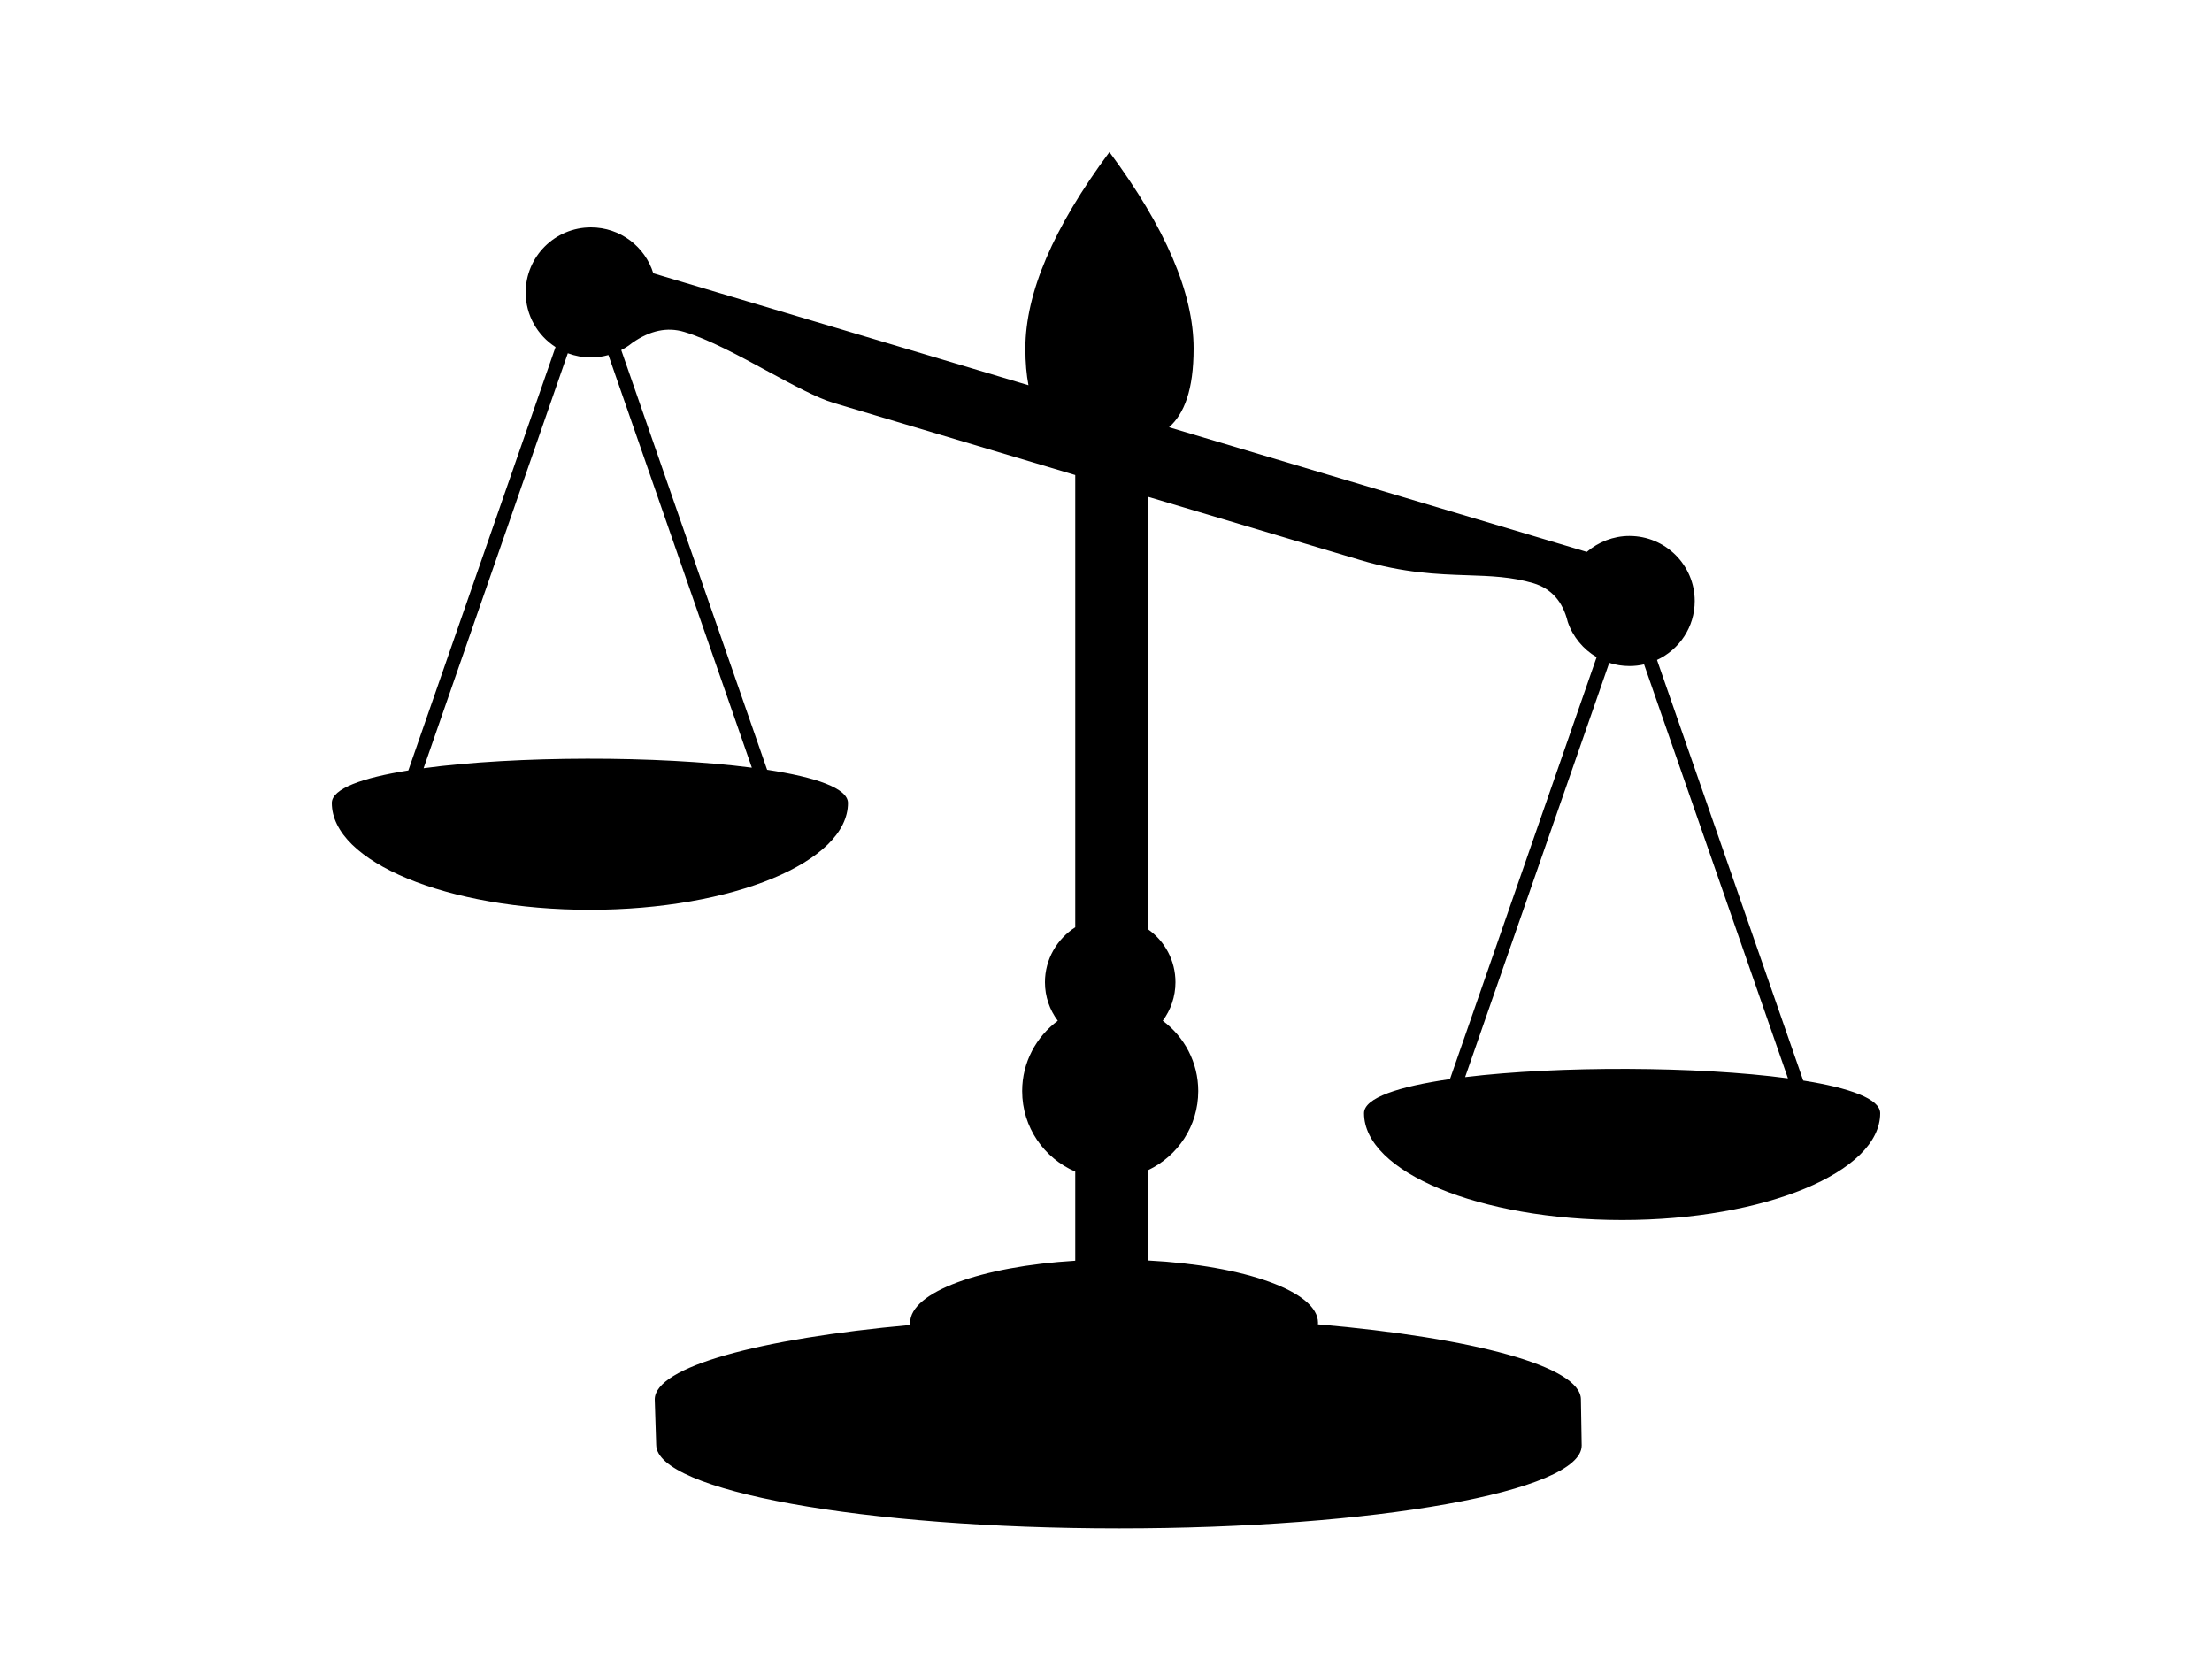
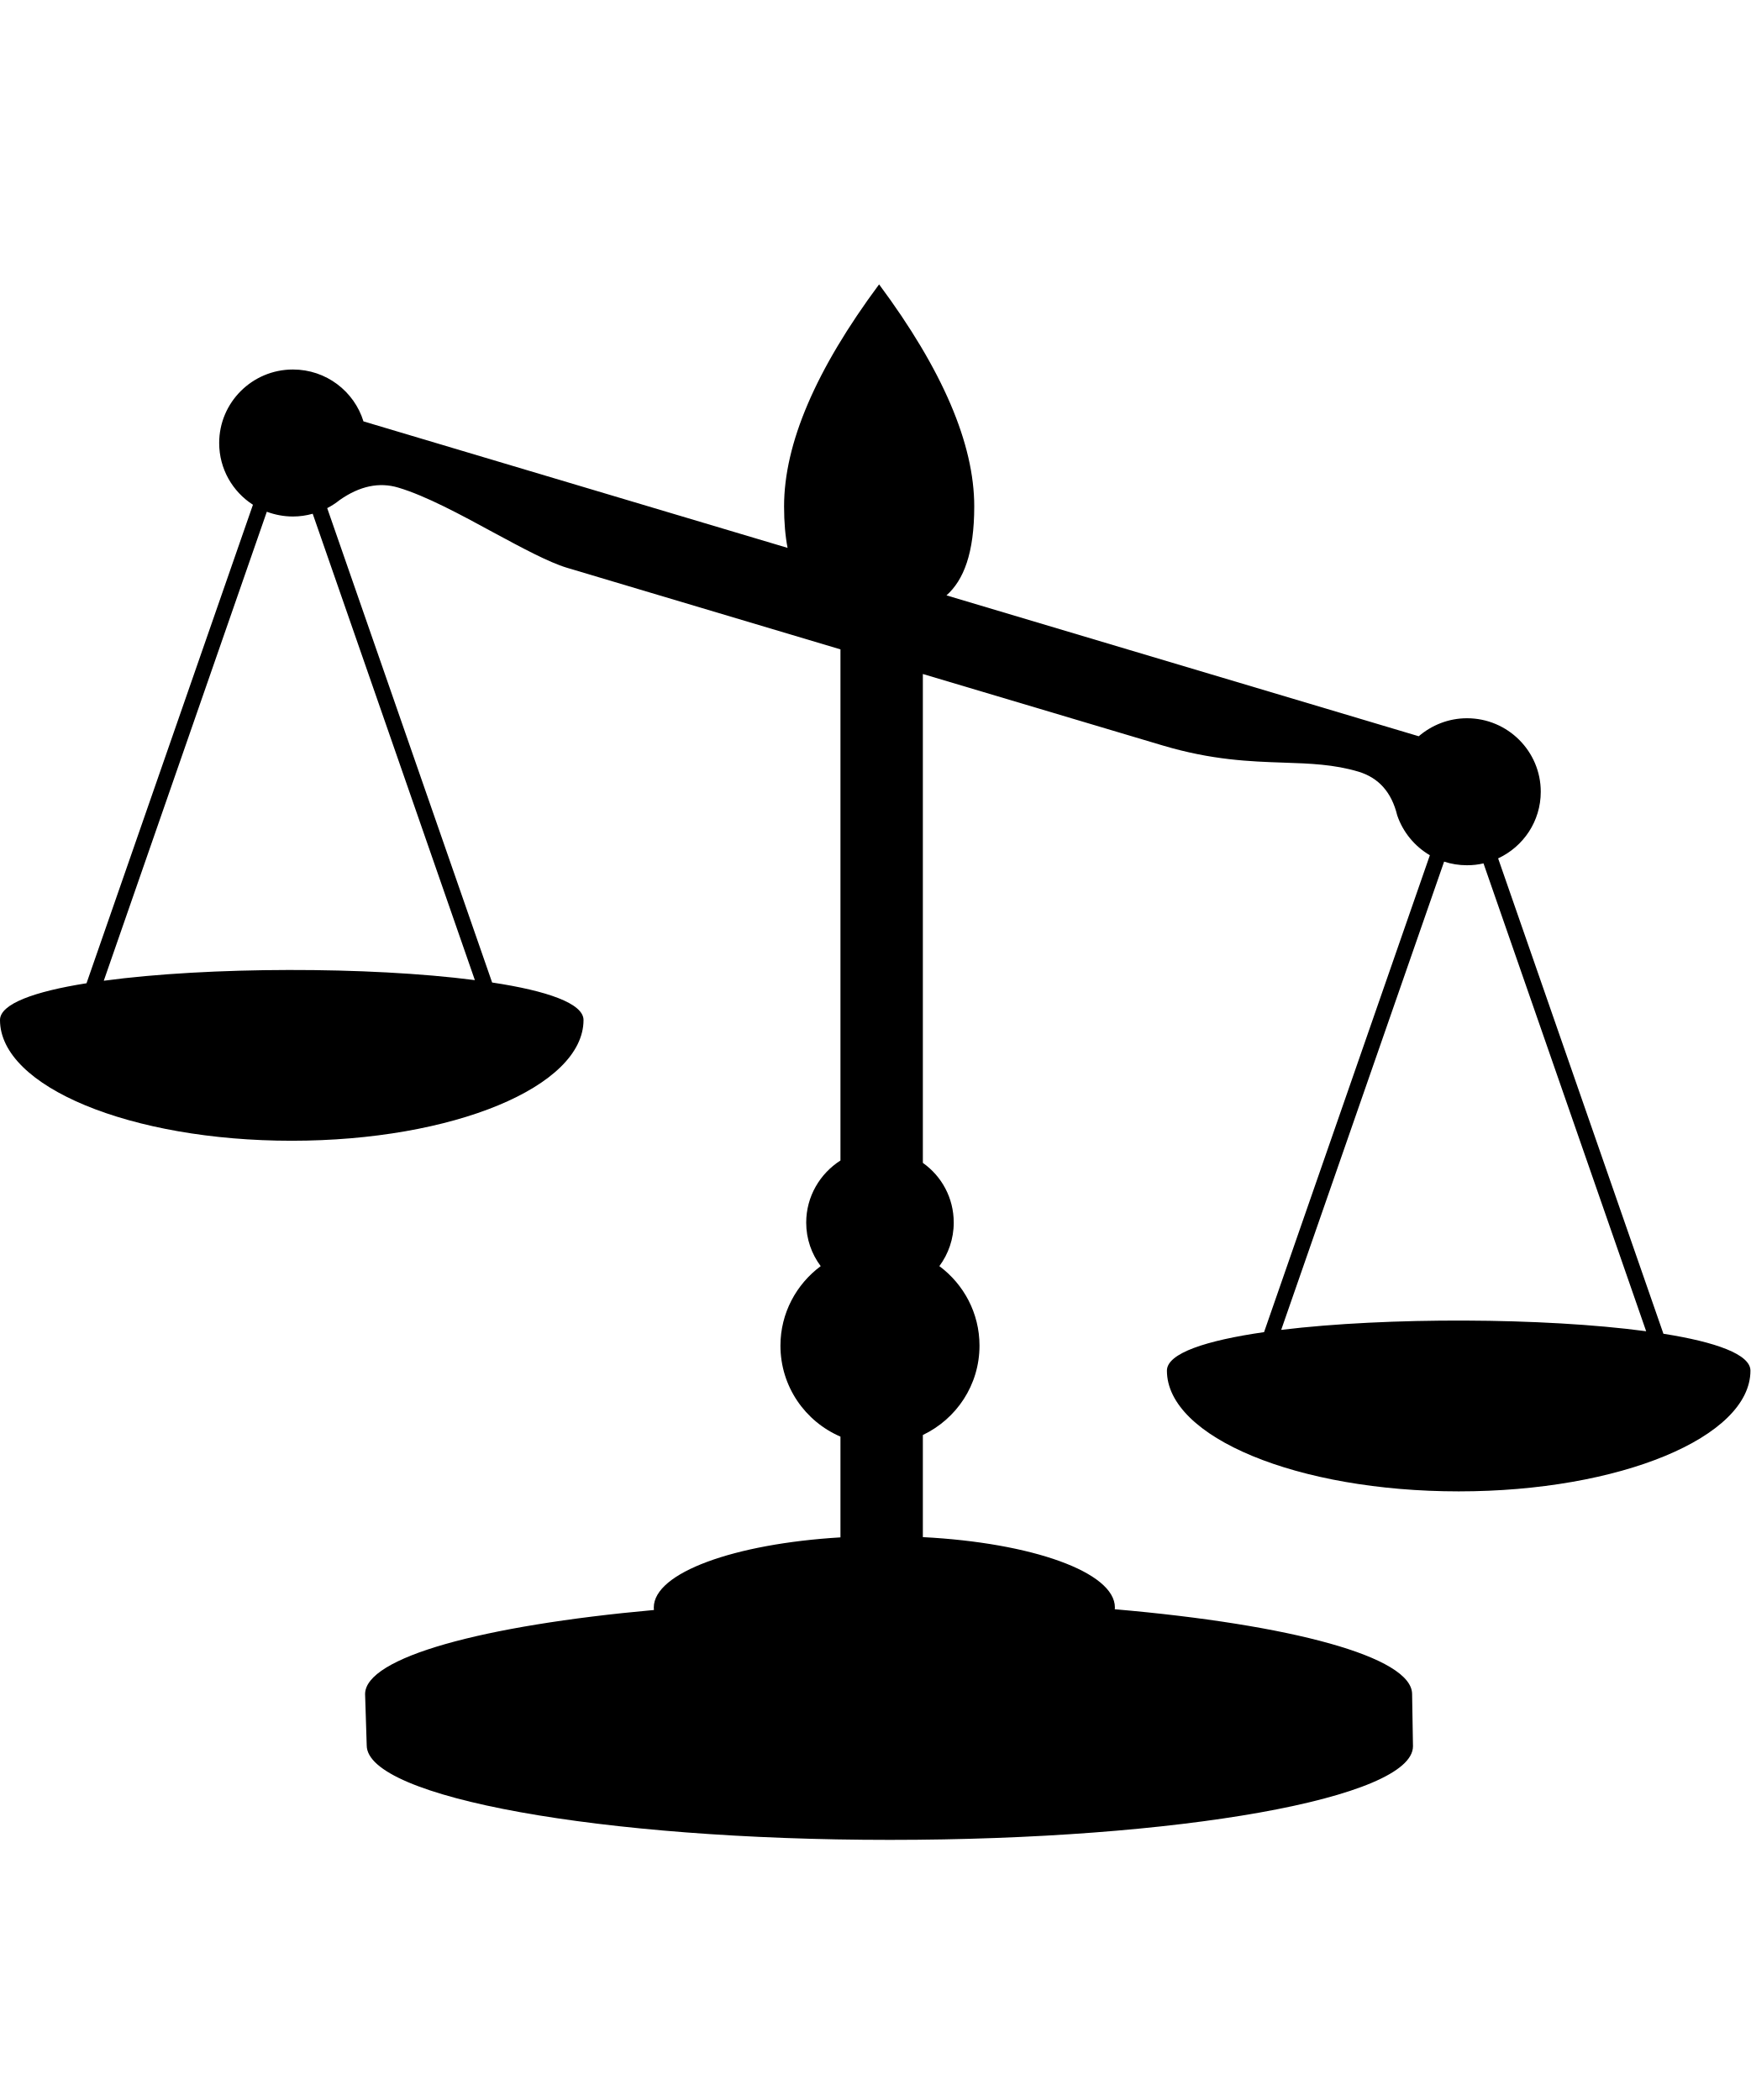
- <svg xmlns="http://www.w3.org/2000/svg" height="24" width="32" viewBox="0 0 14 15">
+ <svg xmlns="http://www.w3.org/2000/svg" height="24" width="20" viewBox="0 0 14 15">
  <g clip-path="url(#clip0_12054_167323)">
    <path fill-rule="evenodd" clip-rule="evenodd" d="M7.792 3.151C7.792 3.526 7.707 3.741 7.57 3.863L11.347 4.99C11.451 4.901 11.586 4.846 11.733 4.846C12.059 4.846 12.323 5.11 12.323 5.434C12.323 5.67 12.184 5.873 11.982 5.967L13.304 9.77C13.723 9.836 14 9.935 14 10.065C14 10.598 12.955 11.031 11.667 11.031C10.378 11.031 9.333 10.598 9.333 10.065C9.333 9.926 9.646 9.824 10.11 9.757L11.436 5.942C11.315 5.871 11.221 5.758 11.175 5.623C11.13 5.438 11.027 5.322 10.864 5.273C10.669 5.215 10.479 5.208 10.266 5.201C9.997 5.192 9.693 5.181 9.3 5.064L7.381 4.492V8.403C7.531 8.509 7.628 8.683 7.628 8.881C7.628 9.011 7.585 9.132 7.513 9.229C7.708 9.374 7.834 9.605 7.834 9.865C7.834 10.181 7.649 10.452 7.381 10.58V11.397C8.253 11.442 8.917 11.677 8.917 11.96C8.917 11.965 8.916 11.97 8.916 11.974C10.323 12.096 11.294 12.354 11.294 12.653L11.301 13.07C11.301 13.485 9.43 13.819 7.117 13.819C4.805 13.819 2.933 13.479 2.933 13.063L2.92 12.653C2.92 12.359 3.86 12.104 5.23 11.98C5.23 11.974 5.229 11.967 5.229 11.96C5.229 11.682 5.872 11.45 6.722 11.399V10.593C6.44 10.472 6.242 10.192 6.242 9.865C6.242 9.605 6.369 9.374 6.564 9.229C6.491 9.132 6.448 9.011 6.448 8.881C6.448 8.672 6.558 8.489 6.722 8.384V4.295L4.534 3.642C4.388 3.598 4.175 3.483 3.947 3.36L3.947 3.36L3.947 3.36L3.947 3.36L3.947 3.36C3.686 3.218 3.405 3.066 3.186 3.001C3.033 2.955 2.877 2.988 2.717 3.1C2.686 3.125 2.652 3.147 2.617 3.165L3.936 6.96C4.374 7.026 4.667 7.127 4.667 7.26C4.667 7.794 3.622 8.226 2.333 8.226C1.045 8.226 0 7.794 0 7.26C0 7.131 0.275 7.032 0.692 6.966L2.023 3.138C1.86 3.033 1.753 2.851 1.753 2.644C1.753 2.32 2.017 2.056 2.343 2.056C2.609 2.056 2.833 2.231 2.907 2.471L6.299 3.483C6.281 3.39 6.271 3.28 6.271 3.151C6.271 2.65 6.524 2.058 7.031 1.375C7.538 2.058 7.792 2.65 7.792 3.151ZM11.865 6.007L13.166 9.75C12.345 9.64 11.095 9.636 10.247 9.739L11.55 5.993C11.607 6.012 11.669 6.022 11.733 6.022C11.779 6.022 11.823 6.017 11.865 6.007ZM0.83 6.946L2.134 3.194C2.199 3.218 2.269 3.232 2.343 3.232C2.398 3.232 2.451 3.224 2.501 3.21L3.798 6.941C2.949 6.831 1.665 6.833 0.83 6.946Z" />
  </g>
  <defs>
    <clipPath id="clip0_12054_167323">
      <rect width="14" height="15" transform="translate(0 0.5)" />
    </clipPath>
  </defs>
</svg>
